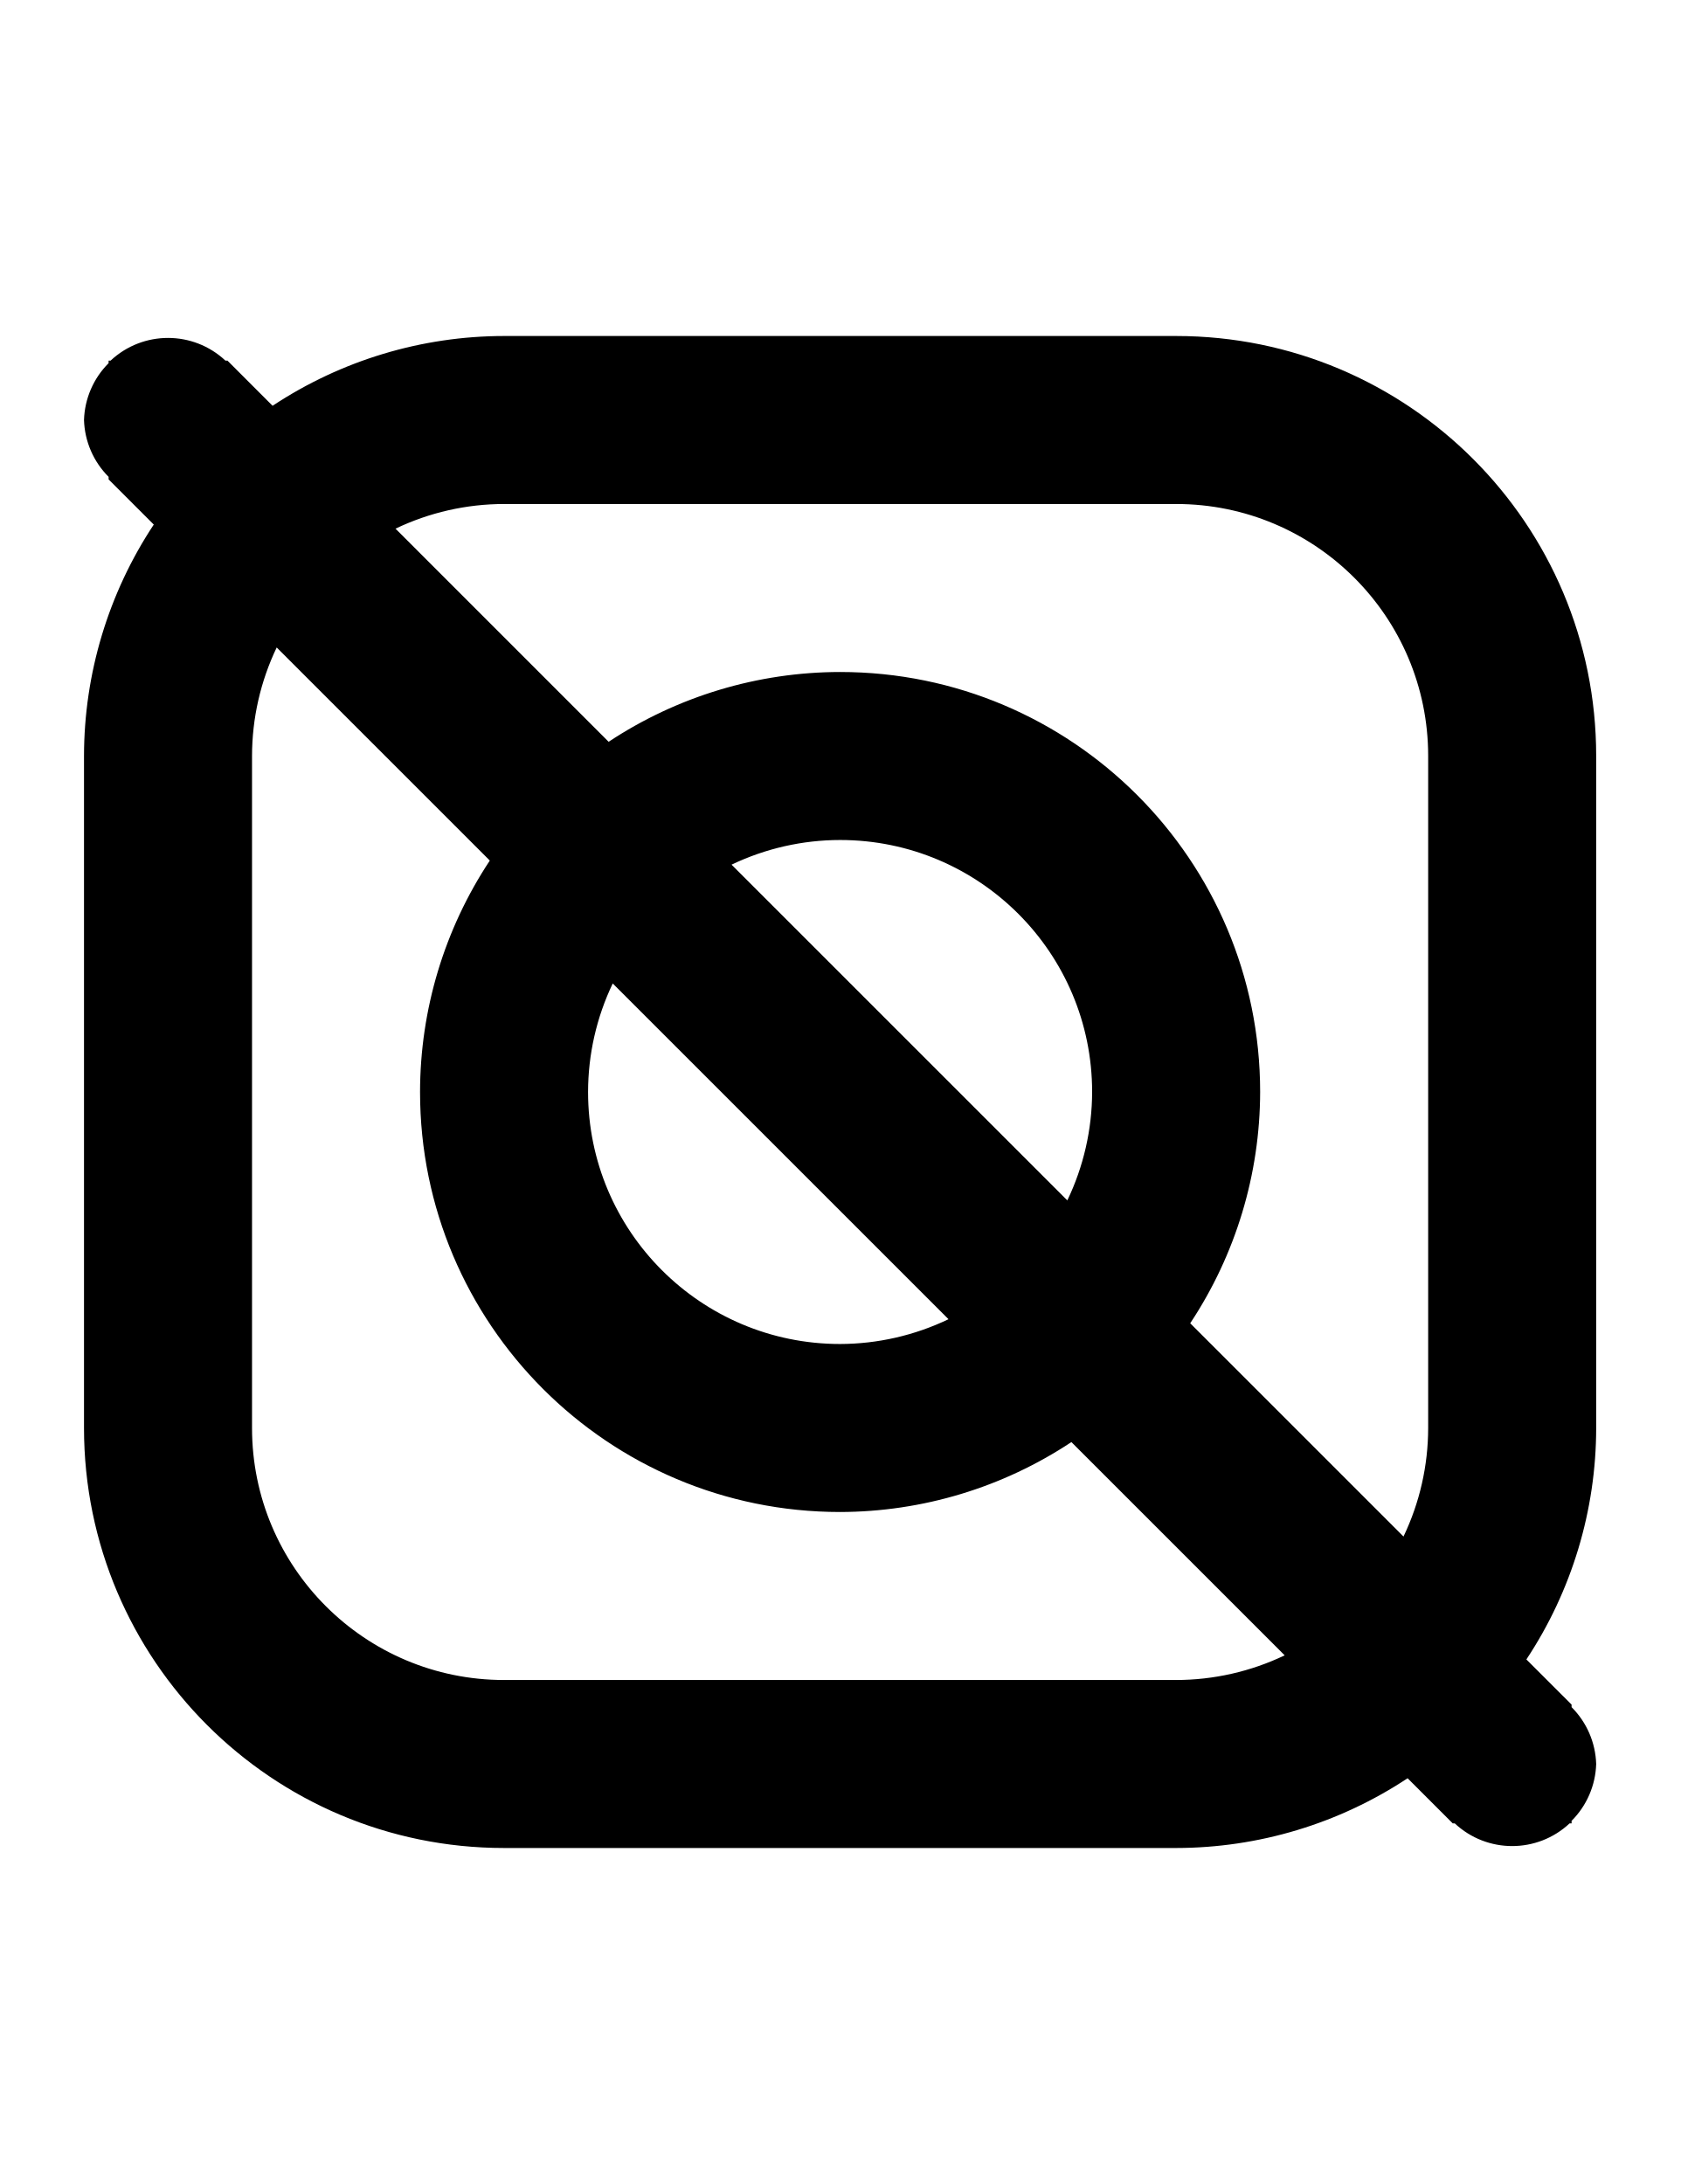
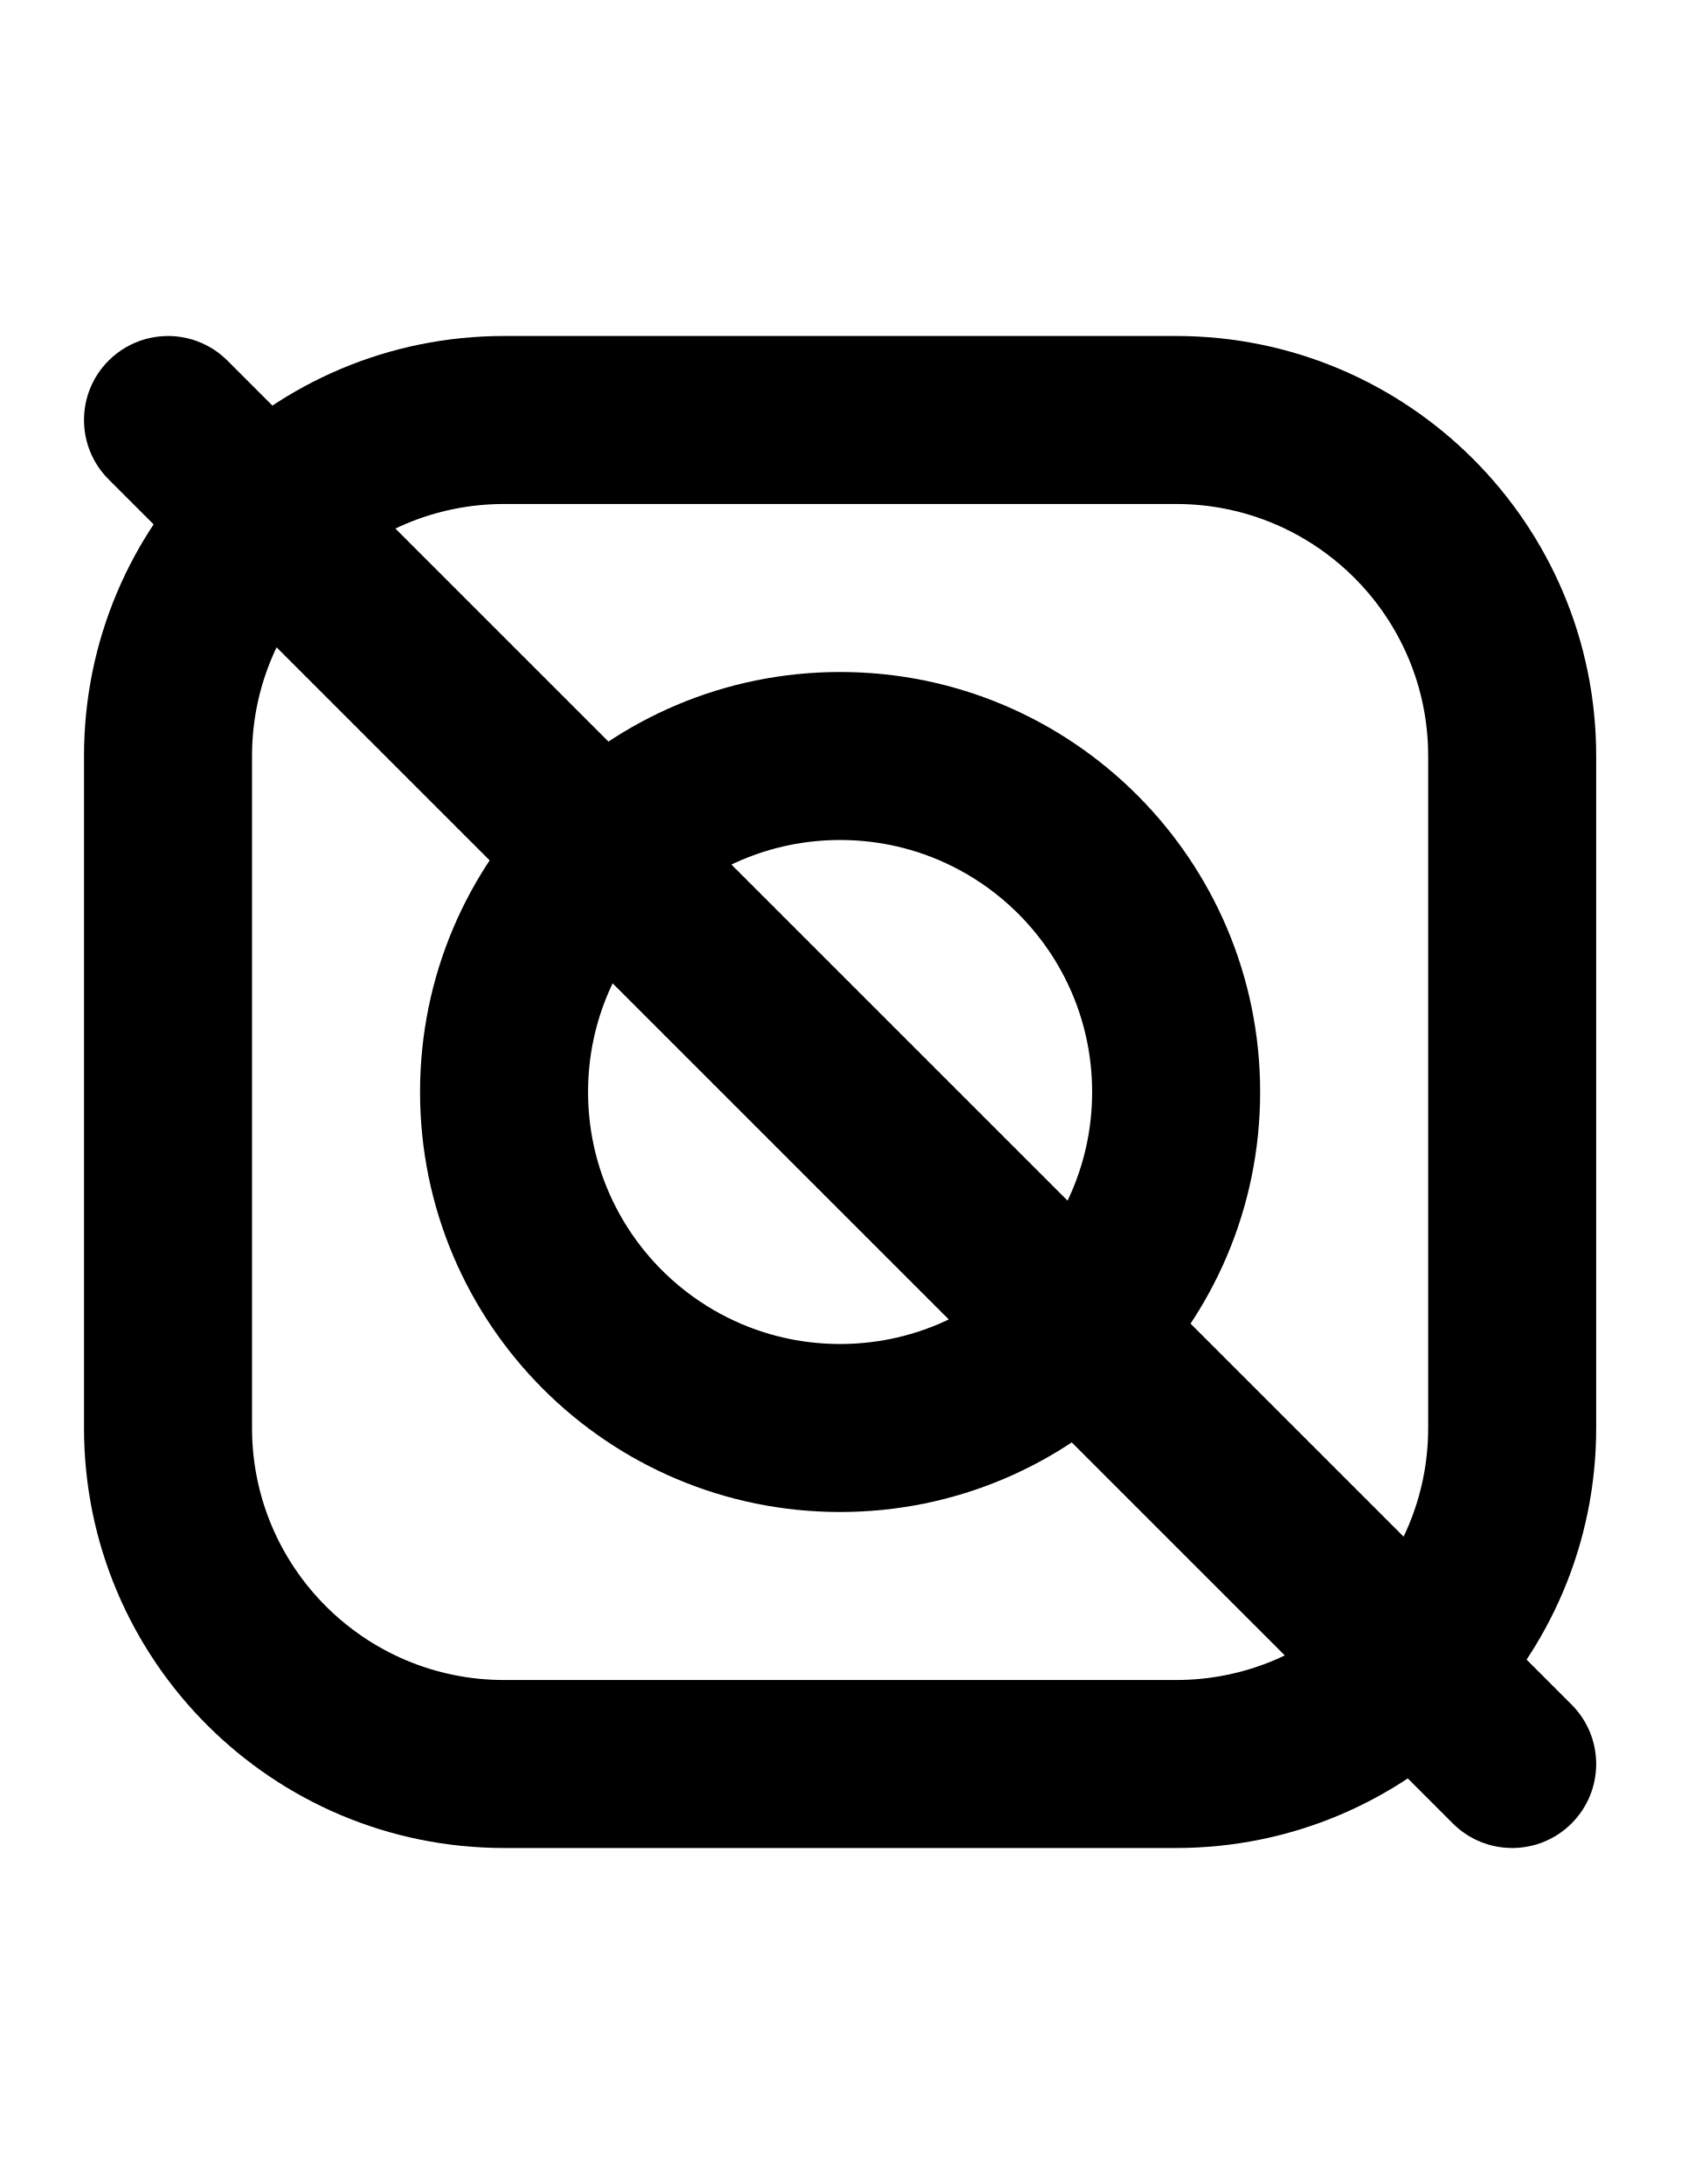
<svg xmlns="http://www.w3.org/2000/svg" width="500" height="650">
-   <path d="M 150 100 A 125 125 0 0 0 81.119 120.77 L 67.68 107.32 L 67.08 107.32 A 25 25 0 0 0 32.92 107.32 L 32.32 107.32 L 32.32 108.08 A 25 25 0 0 0 25 125 A 25 25 0 0 0 32.32 141.92 L 32.32 142.68 L 45.76 156.119 A 125 125 0 0 0 25 225 L 25 425 A 125 125 0 0 0 150 550 L 350 550 A 125 125 0 0 0 418.881 529.24 L 432.32 542.68 L 432.92 542.68 A 25 25 0 0 0 467.08 542.68 L 467.68 542.68 L 467.68 541.92 A 25 25 0 0 0 475 525 A 25 25 0 0 0 467.68 508.08 L 467.68 507.32 L 454.23 493.881 A 125 125 0 0 0 475 425 L 475 225 A 125 125 0 0 0 350 100 L 150 100 z M 150 150 L 350 150 A 75 75 0 0 1 425 225 L 425 425 A 75 75 0 0 1 417.66 457.301 L 354.189 393.83 A 125 125 0 0 0 375 325 A 125 125 0 0 0 250 200 A 125 125 0 0 0 181.119 220.77 L 117.699 157.34 A 75 75 0 0 1 150 150 z M 82.34 192.699 L 145.76 256.119 A 125 125 0 0 0 125 325 A 125 125 0 0 0 250 450 A 125 125 0 0 0 318.83 429.189 L 382.301 492.66 A 75 75 0 0 1 350 500 L 150 500 A 75 75 0 0 1 75 425 L 75 225 A 75 75 0 0 1 82.34 192.699 z M 250 250 A 75 75 0 0 1 325 325 A 75 75 0 0 1 317.619 357.26 L 217.699 257.34 A 75 75 0 0 1 250 250 z M 182.34 292.699 L 282.26 392.619 A 75 75 0 0 1 250 400 A 75 75 0 0 1 175 325 A 75 75 0 0 1 182.34 292.699 z " />
+   <path d="M 150 100 A 125 125 0 0 0 25 225 L 25 425 A 125 125 0 0 0 150 550 L 350 550 A 125 125 0 0 0 475 425 L 475 225 A 125 125 0 0 0 350 100 L 150 100 z M 150 150 L 350 150 A 75 75 0 0 1 425 225 L 425 425 A 75 75 0 0 1 350 500 L 150 500 A 75 75 0 0 1 75 425 L 75 225 A 75 75 0 0 1 150 150 z " />
+   <path d="M 250 200 A 125 125 0 0 0 125 325 A 125 125 0 0 0 250 450 A 125 125 0 0 0 375 325 A 125 125 0 0 0 250 200 z M 250 250 A 75 75 0 0 1 325 325 A 75 75 0 0 1 250 400 A 75 75 0 0 1 175 325 A 75 75 0 0 1 250 250 z " />
+   <path d="M50 100a25 25 0 0 0-6.47.852 25 25 0 0 0-11.208 6.47 25 25 0 0 0 0 35.356l400 400a25 25 0 0 0 35.356 0 25 25 0 0 0 0-35.356l-400-400A25 25 0 0 0 50 100" />
</svg>
